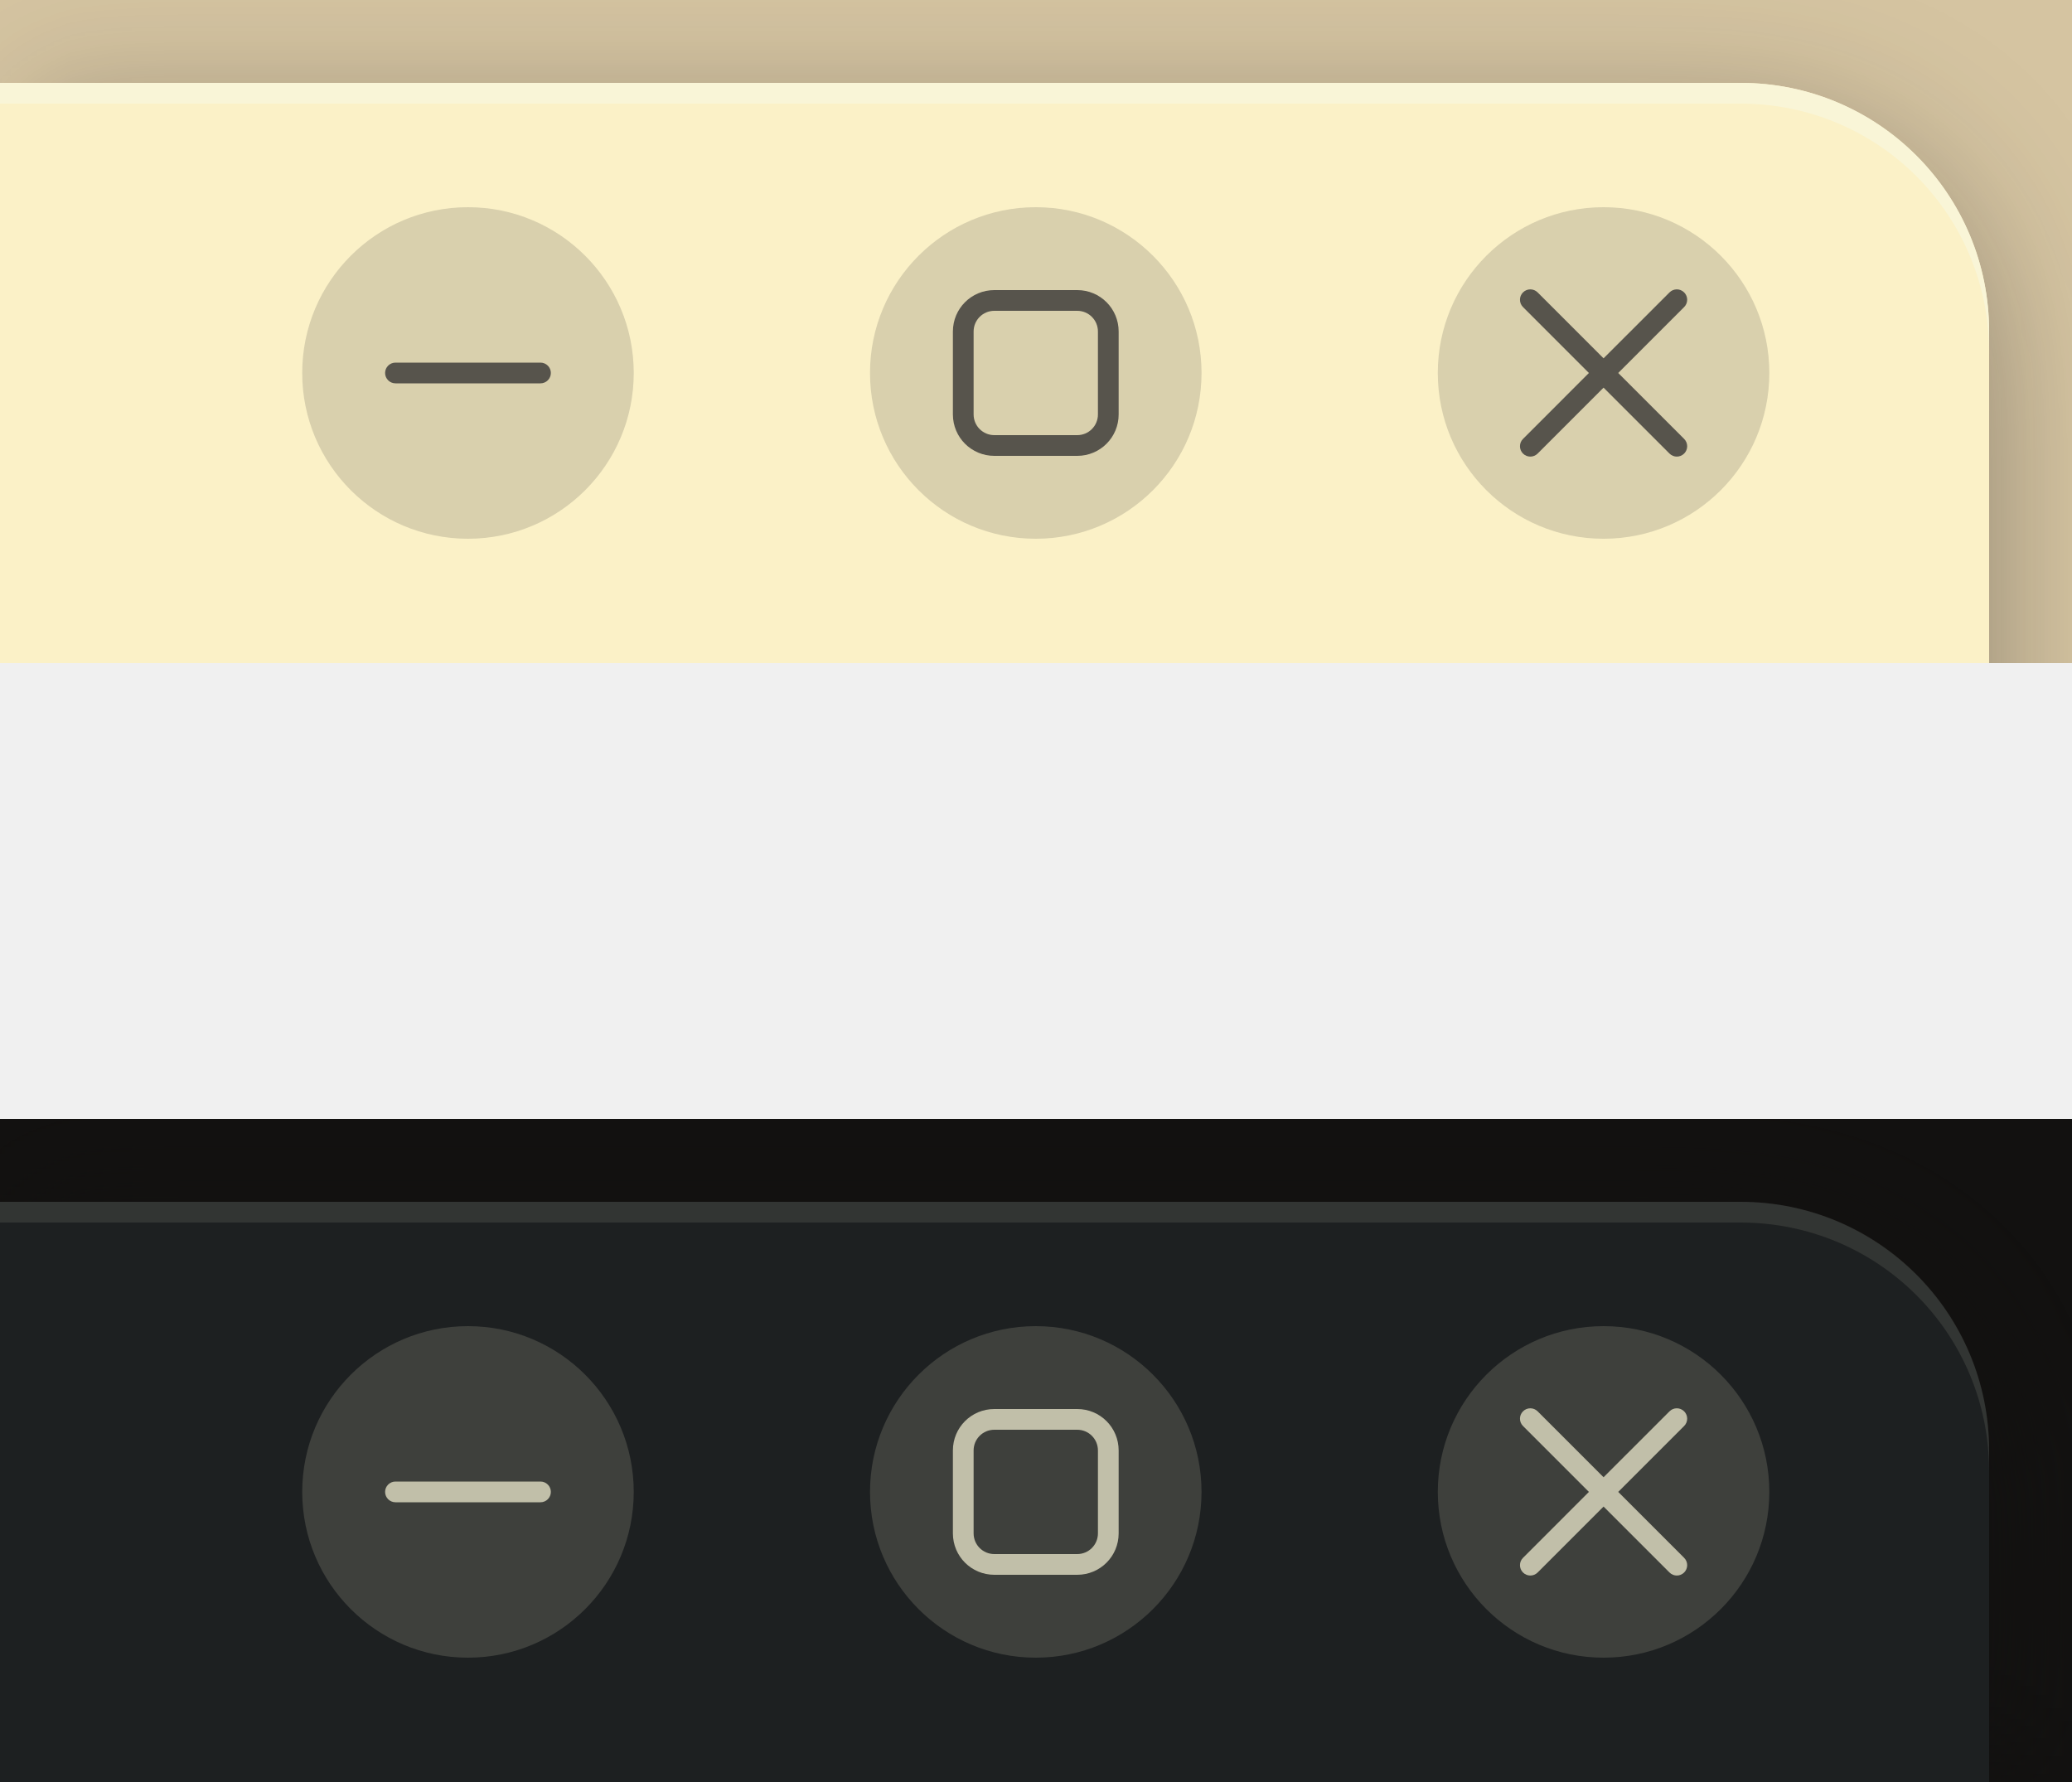
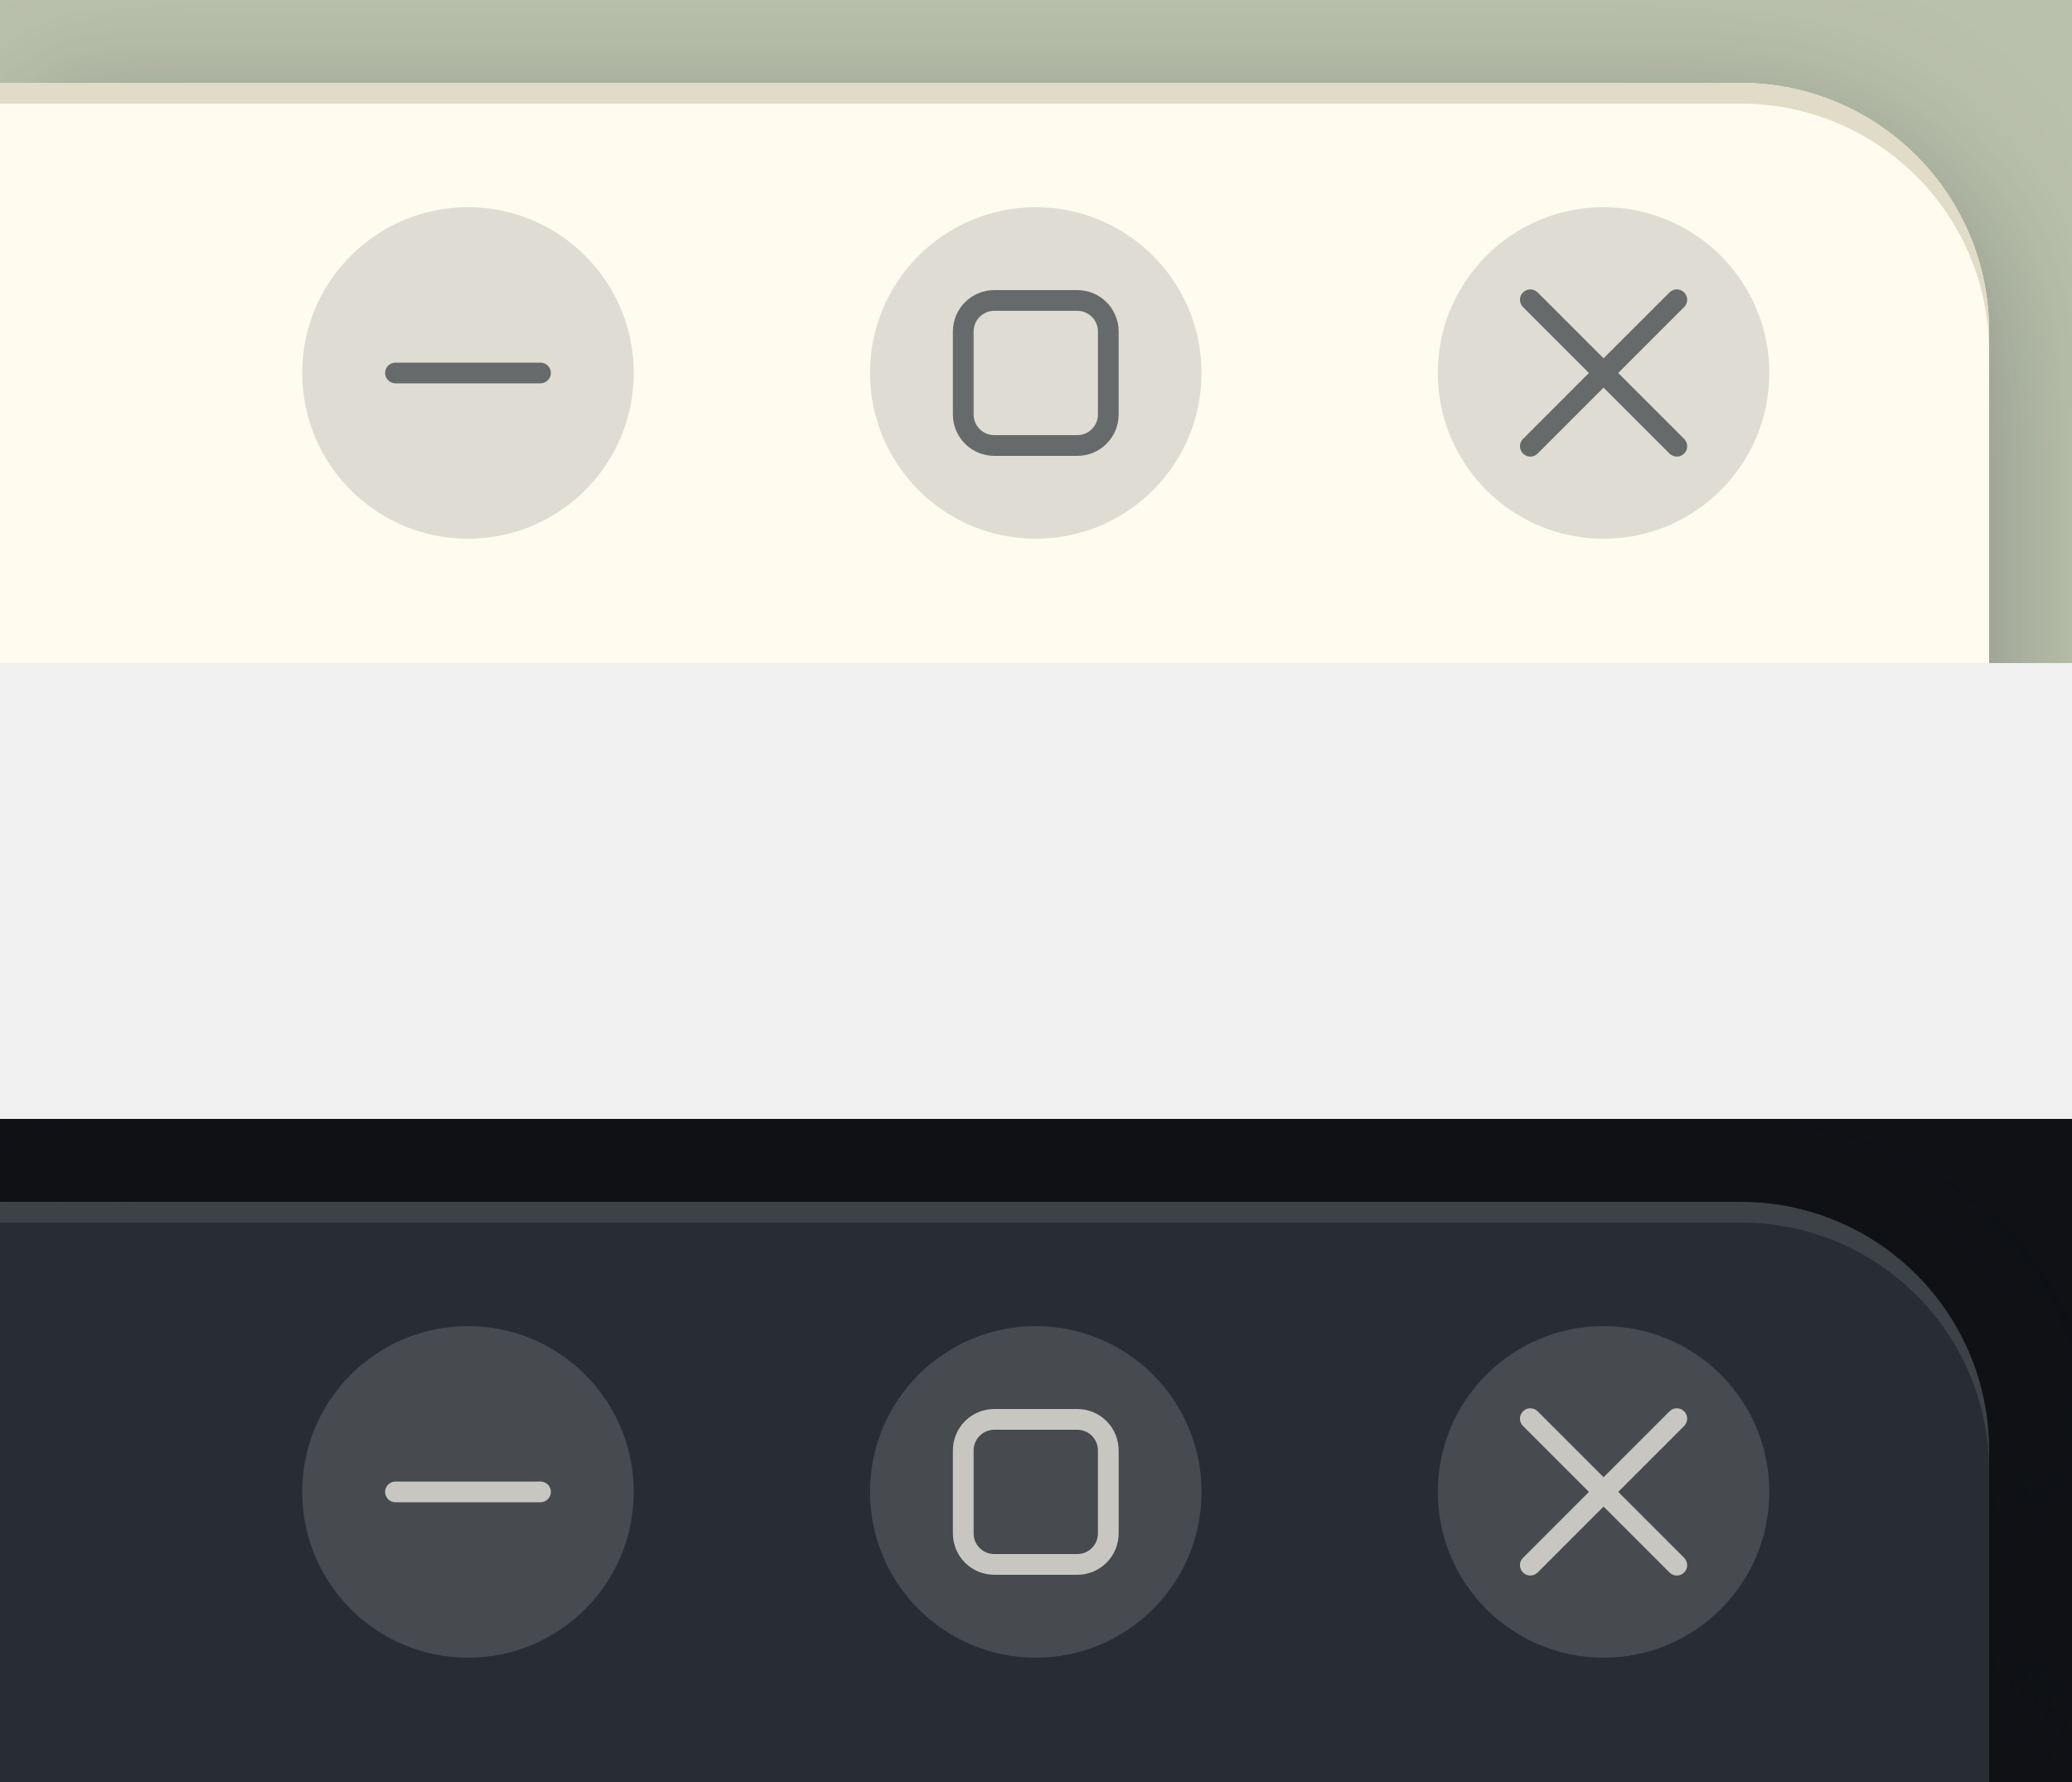
<svg xmlns="http://www.w3.org/2000/svg" width="100" height="86" viewBox="0 0 100 86" fill="none">
-   <path d="M100 54H0V86H100V54Z" fill="#121110" />
+   <path d="M100 54H0V86H100V54Z" fill="#0F1115" />
  <mask id="mask0_1_92" style="mask-type:luminance" maskUnits="userSpaceOnUse" x="0" y="54" width="100" height="32">
    <path d="M100 54H0V86H100V54Z" fill="white" />
  </mask>
  <g mask="url(#mask0_1_92)">
    <g filter="url(#filter0_f_1_92)">
-       <path d="M84 60H-7C-13.627 60 -19 65.373 -19 72V93C-19 99.627 -13.627 105 -7 105H84C90.627 105 96 99.627 96 93V72C96 65.373 90.627 60 84 60Z" fill="#121110" />
+       <path d="M84 60H-7C-13.627 60 -19 65.373 -19 72V93C-19 99.627 -13.627 105 -7 105H84C90.627 105 96 99.627 96 93V72C96 65.373 90.627 60 84 60Z" fill="#0F1115" />
    </g>
-     <path d="M84 58H-7C-13.627 58 -19 63.373 -19 70V91C-19 97.627 -13.627 103 -7 103H84C90.627 103 96 97.627 96 91V70C96 63.373 90.627 58 84 58Z" fill="#1D2021" />
-     <path opacity="0.1" d="M-7 58C-13.648 58 -19 63.352 -19 70V71C-19 64.352 -13.648 59 -7 59H84C90.648 59 96 64.352 96 71V70C96 63.352 90.648 58 84 58H-7Z" fill="#F9F5D7" />
+     <path d="M84 58H-7C-13.627 58 -19 63.373 -19 70V91C-19 97.627 -13.627 103 -7 103H84C90.627 103 96 97.627 96 91V70C96 63.373 90.627 58 84 58Z" fill="#272D33" />
+     <path opacity="0.1" d="M-7 58C-13.648 58 -19 63.352 -19 70V71C-19 64.352 -13.648 59 -7 59H84C90.648 59 96 64.352 96 71V70C96 63.352 90.648 58 84 58H-7Z" fill="#FFFBEF" />
  </g>
-   <path opacity="0.15" d="M77.392 80C81.811 80 85.392 76.418 85.392 72C85.392 67.582 81.811 64 77.392 64C72.974 64 69.392 67.582 69.392 72C69.392 76.418 72.974 80 77.392 80Z" fill="#F9F5D7" />
-   <path opacity="0.15" d="M49.989 80C54.407 80 57.989 76.418 57.989 72C57.989 67.582 54.407 64 49.989 64C45.571 64 41.989 67.582 41.989 72C41.989 76.418 45.571 80 49.989 80Z" fill="#F9F5D7" />
-   <path opacity="0.15" d="M22.586 80C27.004 80 30.586 76.418 30.586 72C30.586 67.582 27.004 64 22.586 64C18.168 64 14.586 67.582 14.586 72C14.586 76.418 18.168 80 22.586 80Z" fill="#F9F5D7" />
-   <path opacity="0.7" d="M73.857 67.965C73.729 67.965 73.601 68.014 73.504 68.112C73.308 68.308 73.308 68.623 73.504 68.819L76.685 72L73.504 75.182C73.308 75.378 73.308 75.693 73.504 75.889C73.699 76.085 74.015 76.085 74.211 75.889L77.392 72.707L80.574 75.889C80.77 76.085 81.085 76.085 81.281 75.889C81.477 75.693 81.477 75.378 81.281 75.182L78.099 72L81.281 68.819C81.477 68.623 81.477 68.308 81.281 68.112C81.085 67.916 80.77 67.916 80.574 68.112L77.392 71.293L74.211 68.112C74.113 68.014 73.985 67.965 73.857 67.965Z" fill="#F9F5D7" />
-   <path opacity="0.7" d="M47.989 68C46.881 68 45.989 68.892 45.989 70V74C45.989 75.108 46.881 76 47.989 76H51.989C53.097 76 53.989 75.108 53.989 74V70C53.989 68.892 53.097 68 51.989 68H47.989ZM47.989 69H51.989C52.543 69 52.989 69.446 52.989 70V74C52.989 74.554 52.543 75 51.989 75H47.989C47.435 75 46.989 74.554 46.989 74V70C46.989 69.446 47.435 69 47.989 69Z" fill="#F9F5D7" />
-   <path opacity="0.7" d="M26.086 71.5H19.086C18.81 71.5 18.586 71.724 18.586 72C18.586 72.276 18.81 72.5 19.086 72.5H26.086C26.362 72.5 26.586 72.276 26.586 72C26.586 71.724 26.362 71.5 26.086 71.5Z" fill="#F9F5D7" />
-   <path d="M100 0H0V32H100V0Z" fill="#D5C4A1" />
+   <path opacity="0.15" d="M77.392 80C81.811 80 85.392 76.418 85.392 72C85.392 67.582 81.811 64 77.392 64C72.974 64 69.392 67.582 69.392 72C69.392 76.418 72.974 80 77.392 80Z" fill="#FFFBEF" />
+   <path opacity="0.15" d="M49.989 80C54.407 80 57.989 76.418 57.989 72C57.989 67.582 54.407 64 49.989 64C45.571 64 41.989 67.582 41.989 72C41.989 76.418 45.571 80 49.989 80Z" fill="#FFFBEF" />
+   <path opacity="0.15" d="M22.586 80C27.004 80 30.586 76.418 30.586 72C30.586 67.582 27.004 64 22.586 64C18.168 64 14.586 67.582 14.586 72C14.586 76.418 18.168 80 22.586 80Z" fill="#FFFBEF" />
+   <path opacity="0.7" d="M73.857 67.965C73.729 67.965 73.601 68.014 73.504 68.112C73.308 68.308 73.308 68.623 73.504 68.819L76.685 72L73.504 75.182C73.308 75.378 73.308 75.693 73.504 75.889C73.699 76.085 74.015 76.085 74.211 75.889L77.392 72.707L80.574 75.889C80.77 76.085 81.085 76.085 81.281 75.889C81.477 75.693 81.477 75.378 81.281 75.182L78.099 72L81.281 68.819C81.477 68.623 81.477 68.308 81.281 68.112C81.085 67.916 80.77 67.916 80.574 68.112L77.392 71.293L74.211 68.112C74.113 68.014 73.985 67.965 73.857 67.965Z" fill="#FFFBEF" />
+   <path opacity="0.7" d="M47.989 68C46.881 68 45.989 68.892 45.989 70V74C45.989 75.108 46.881 76 47.989 76H51.989C53.097 76 53.989 75.108 53.989 74V70C53.989 68.892 53.097 68 51.989 68H47.989ZM47.989 69H51.989C52.543 69 52.989 69.446 52.989 70V74C52.989 74.554 52.543 75 51.989 75H47.989C47.435 75 46.989 74.554 46.989 74V70C46.989 69.446 47.435 69 47.989 69Z" fill="#FFFBEF" />
+   <path opacity="0.7" d="M26.086 71.5H19.086C18.81 71.5 18.586 71.724 18.586 72C18.586 72.276 18.81 72.5 19.086 72.5H26.086C26.362 72.5 26.586 72.276 26.586 72C26.586 71.724 26.362 71.5 26.086 71.5Z" fill="#FFFBEF" />
+   <path d="M100 0H0V32H100V0Z" fill="#B9C0AB" />
  <mask id="mask1_1_92" style="mask-type:luminance" maskUnits="userSpaceOnUse" x="0" y="0" width="100" height="32">
    <path d="M100 0H0V32H100V0Z" fill="white" />
  </mask>
  <g mask="url(#mask1_1_92)">
    <g opacity="0.35" filter="url(#filter1_f_1_92)">
-       <path d="M84 6H-7C-13.627 6 -19 11.373 -19 18V39C-19 45.627 -13.627 51 -7 51H84C90.627 51 96 45.627 96 39V18C96 11.373 90.627 6 84 6Z" fill="#111118" />
+       <path d="M84 6H-7C-13.627 6 -19 11.373 -19 18V39C-19 45.627 -13.627 51 -7 51H84C90.627 51 96 45.627 96 39V18C96 11.373 90.627 6 84 6Z" fill="#272D33" />
    </g>
-     <path d="M84 4H-7C-13.627 4 -19 9.373 -19 16V37C-19 43.627 -13.627 49 -7 49H84C90.627 49 96 43.627 96 37V16C96 9.373 90.627 4 84 4Z" fill="#FBF1C7" />
-     <path d="M-7 4C-13.648 4 -19 9.352 -19 16V17C-19 10.352 -13.648 5 -7 5H84C90.648 5 96 10.352 96 17V16C96 9.352 90.648 4 84 4H-7Z" fill="#F9F5D7" />
+     <path d="M84 4H-7C-13.627 4 -19 9.373 -19 16V37C-19 43.627 -13.627 49 -7 49H84C90.627 49 96 43.627 96 37V16C96 9.373 90.627 4 84 4Z" fill="#FFFBEF" />
+     <path d="M-7 4C-13.648 4 -19 9.352 -19 16V17C-19 10.352 -13.648 5 -7 5H84C90.648 5 96 10.352 96 17V16C96 9.352 90.648 4 84 4H-7Z" fill="#E0DCC7" />
  </g>
-   <path opacity="0.15" d="M77.392 26C81.811 26 85.392 22.419 85.392 18C85.392 13.582 81.811 10 77.392 10C72.974 10 69.392 13.582 69.392 18C69.392 22.419 72.974 26 77.392 26Z" fill="#111118" />
-   <path opacity="0.15" d="M49.989 26C54.407 26 57.989 22.419 57.989 18C57.989 13.582 54.407 10 49.989 10C45.571 10 41.989 13.582 41.989 18C41.989 22.419 45.571 26 49.989 26Z" fill="#111118" />
-   <path opacity="0.15" d="M22.586 26C27.004 26 30.586 22.419 30.586 18C30.586 13.582 27.004 10 22.586 10C18.168 10 14.586 13.582 14.586 18C14.586 22.419 18.168 26 22.586 26Z" fill="#111118" />
-   <path opacity="0.65" d="M73.857 13.965C73.729 13.965 73.601 14.014 73.504 14.112C73.308 14.307 73.308 14.623 73.504 14.819L76.685 18L73.504 21.182C73.308 21.378 73.308 21.693 73.504 21.889C73.699 22.085 74.015 22.085 74.211 21.889L77.392 18.707L80.574 21.889C80.77 22.085 81.085 22.085 81.281 21.889C81.477 21.693 81.477 21.378 81.281 21.182L78.099 18L81.281 14.819C81.477 14.623 81.477 14.307 81.281 14.112C81.085 13.916 80.77 13.916 80.574 14.112L77.392 17.293L74.211 14.112C74.113 14.014 73.985 13.965 73.857 13.965Z" fill="#111118" />
-   <path opacity="0.65" d="M47.989 14C46.881 14 45.989 14.892 45.989 16V20C45.989 21.108 46.881 22 47.989 22H51.989C53.097 22 53.989 21.108 53.989 20V16C53.989 14.892 53.097 14 51.989 14H47.989ZM47.989 15H51.989C52.543 15 52.989 15.446 52.989 16V20C52.989 20.554 52.543 21 51.989 21H47.989C47.435 21 46.989 20.554 46.989 20V16C46.989 15.446 47.435 15 47.989 15Z" fill="#111118" />
-   <path opacity="0.65" d="M26.086 17.5H19.086C18.81 17.5 18.586 17.724 18.586 18C18.586 18.276 18.81 18.5 19.086 18.5H26.086C26.362 18.5 26.586 18.276 26.586 18C26.586 17.724 26.362 17.5 26.086 17.5Z" fill="#111118" />
+   <path opacity="0.15" d="M77.392 26C81.811 26 85.392 22.419 85.392 18C85.392 13.582 81.811 10 77.392 10C72.974 10 69.392 13.582 69.392 18C69.392 22.419 72.974 26 77.392 26Z" fill="#272D33" />
+   <path opacity="0.15" d="M49.989 26C54.407 26 57.989 22.419 57.989 18C57.989 13.582 54.407 10 49.989 10C45.571 10 41.989 13.582 41.989 18C41.989 22.419 45.571 26 49.989 26Z" fill="#272D33" />
+   <path opacity="0.15" d="M22.586 26C27.004 26 30.586 22.419 30.586 18C30.586 13.582 27.004 10 22.586 10C18.168 10 14.586 13.582 14.586 18C14.586 22.419 18.168 26 22.586 26Z" fill="#272D33" />
+   <path opacity="0.65" d="M73.857 13.965C73.729 13.965 73.601 14.014 73.504 14.112C73.308 14.307 73.308 14.623 73.504 14.819L76.685 18L73.504 21.182C73.308 21.378 73.308 21.693 73.504 21.889C73.699 22.085 74.015 22.085 74.211 21.889L77.392 18.707L80.574 21.889C80.77 22.085 81.085 22.085 81.281 21.889C81.477 21.693 81.477 21.378 81.281 21.182L78.099 18L81.281 14.819C81.477 14.623 81.477 14.307 81.281 14.112C81.085 13.916 80.77 13.916 80.574 14.112L77.392 17.293L74.211 14.112C74.113 14.014 73.985 13.965 73.857 13.965Z" fill="#272D33" />
+   <path opacity="0.65" d="M47.989 14C46.881 14 45.989 14.892 45.989 16V20C45.989 21.108 46.881 22 47.989 22H51.989C53.097 22 53.989 21.108 53.989 20V16C53.989 14.892 53.097 14 51.989 14H47.989ZM47.989 15H51.989C52.543 15 52.989 15.446 52.989 16V20C52.989 20.554 52.543 21 51.989 21H47.989C47.435 21 46.989 20.554 46.989 20V16C46.989 15.446 47.435 15 47.989 15Z" fill="#272D33" />
+   <path opacity="0.65" d="M26.086 17.5H19.086C18.81 17.5 18.586 17.724 18.586 18C18.586 18.276 18.81 18.5 19.086 18.5H26.086C26.362 18.5 26.586 18.276 26.586 18C26.586 17.724 26.362 17.5 26.086 17.5Z" fill="#272D33" />
  <defs>
    <filter id="filter0_f_1_92" x="-26.2" y="52.8" width="129.4" height="59.4" filterUnits="userSpaceOnUse" color-interpolation-filters="sRGB">
      <feFlood flood-opacity="0" result="BackgroundImageFix" />
      <feBlend mode="normal" in="SourceGraphic" in2="BackgroundImageFix" result="shape" />
      <feGaussianBlur stdDeviation="3.6" result="effect1_foregroundBlur_1_92" />
    </filter>
    <filter id="filter1_f_1_92" x="-26.2" y="-1.2" width="129.4" height="59.4" filterUnits="userSpaceOnUse" color-interpolation-filters="sRGB">
      <feFlood flood-opacity="0" result="BackgroundImageFix" />
      <feBlend mode="normal" in="SourceGraphic" in2="BackgroundImageFix" result="shape" />
      <feGaussianBlur stdDeviation="3.6" result="effect1_foregroundBlur_1_92" />
    </filter>
  </defs>
</svg>
